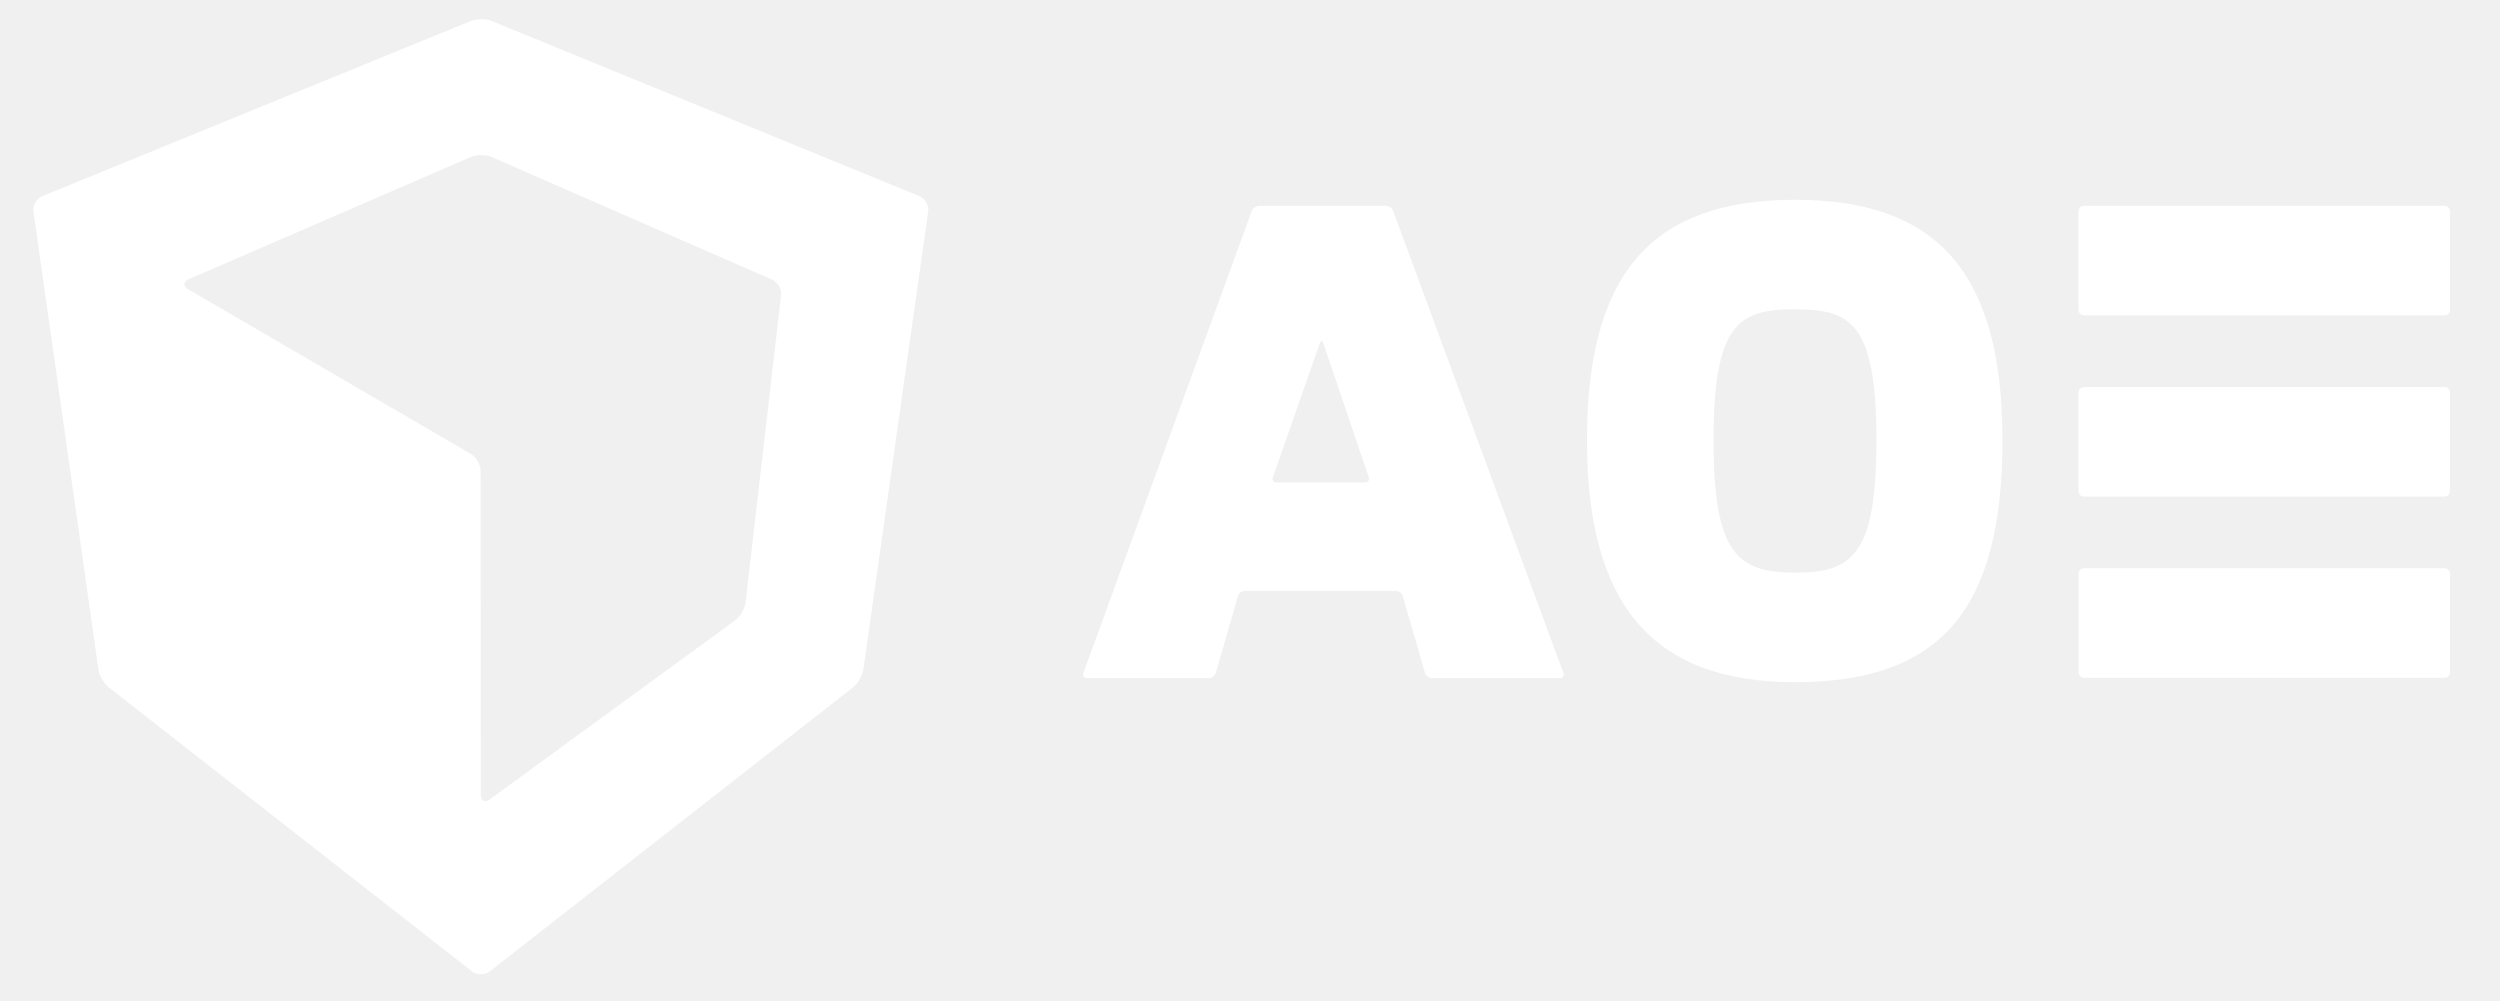
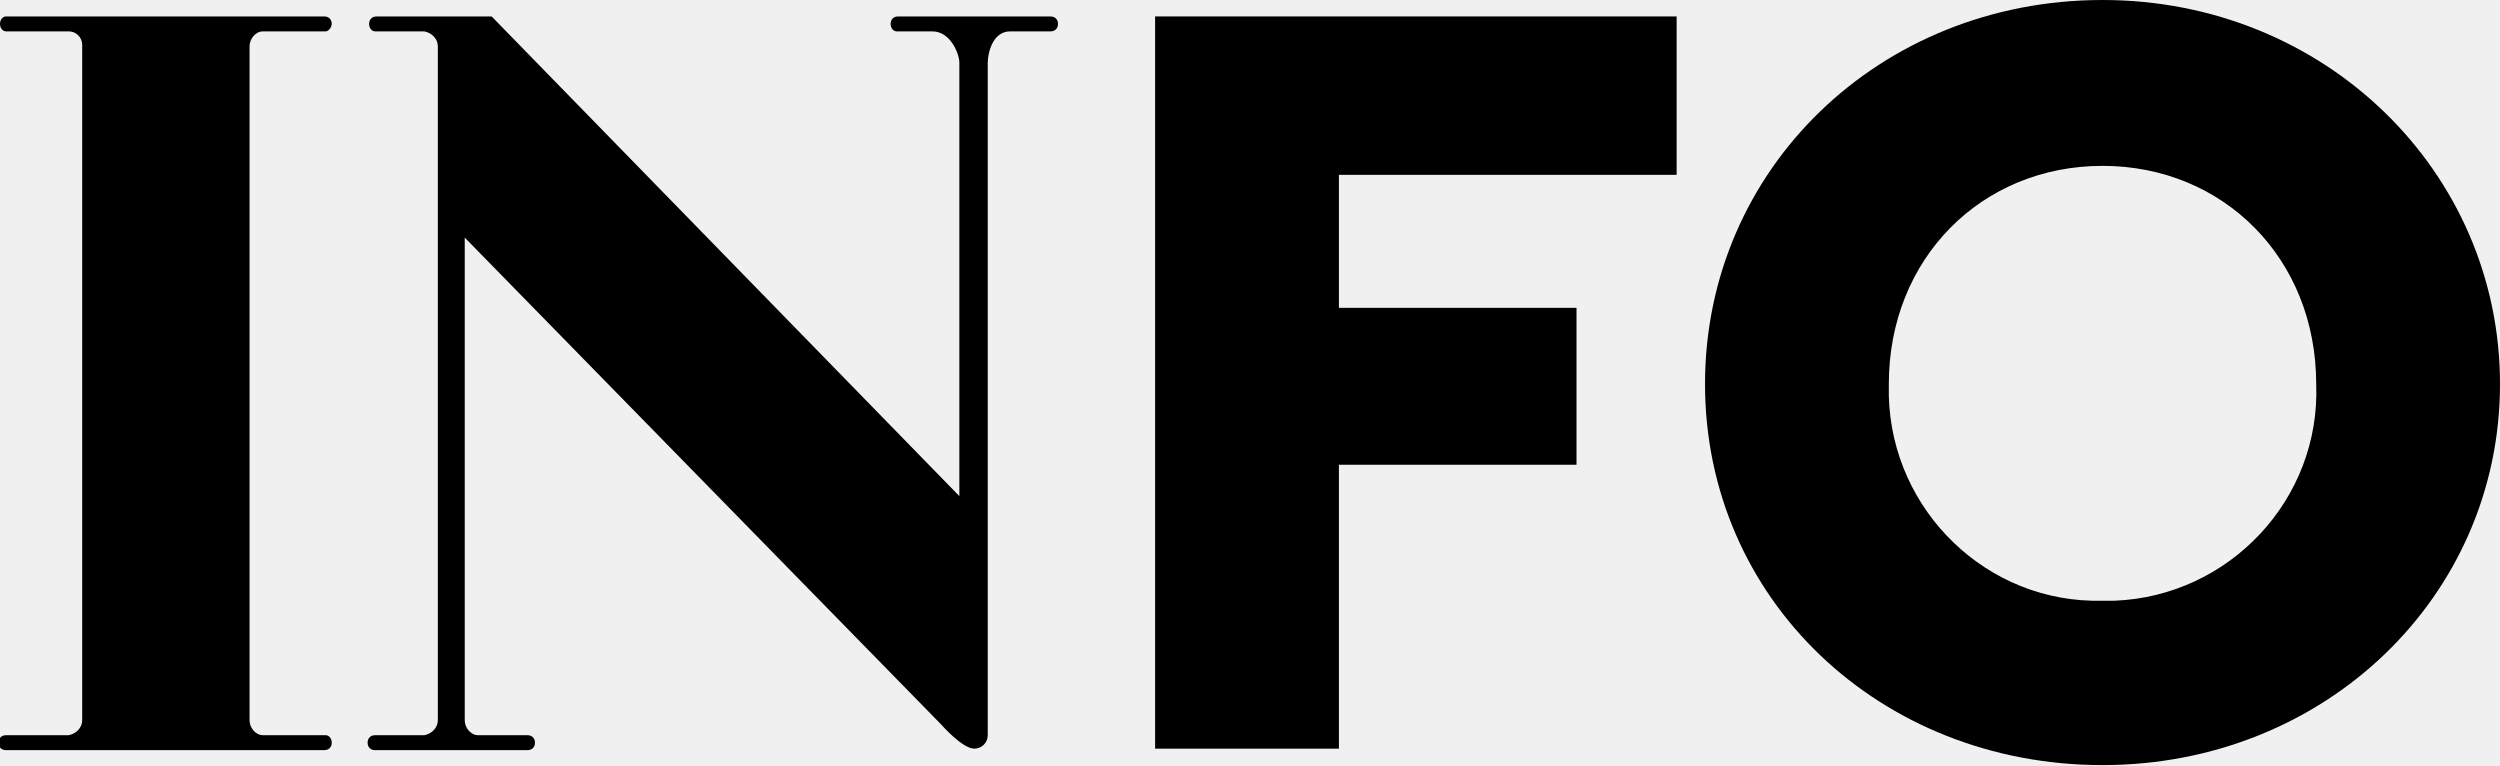
- <svg xmlns="http://www.w3.org/2000/svg" width="100%" height="100%" viewBox="0 0 150 60" version="1.1" xml:space="preserve" style="fill-rule:evenodd;clip-rule:evenodd;stroke-linejoin:round;stroke-miterlimit:1.414;">
-   <rect id="ArtBoard1" x="0" y="0" width="150" height="60" style="fill:none;" />
-   <g>
-     <path d="M82.126,28.638c0.058,0.171 -0.042,0.309 -0.22,0.309l-5.318,0c-0.179,0 -0.276,-0.138 -0.217,-0.306l2.817,-8.047c0.059,-0.168 0.155,-0.168 0.212,0l2.726,8.044Zm-6.583,-16.289c-0.179,0 -0.375,0.139 -0.436,0.305l-10.103,27.727c-0.061,0.168 0.035,0.307 0.214,0.307l7.316,0c0.179,0 0.366,-0.141 0.415,-0.312l1.329,-4.609c0.05,-0.173 0.236,-0.311 0.415,-0.311l9.059,0c0.179,0 0.366,0.138 0.415,0.311l1.33,4.609c0.05,0.171 0.236,0.312 0.415,0.312l7.681,0c0.179,0 0.274,-0.139 0.213,-0.304l-10.216,-27.73c-0.062,-0.166 -0.259,-0.305 -0.437,-0.305l-7.61,0Z" style="fill:#fff;fill-rule:nonzero;" />
-     <path d="M107.736,34.36c-3.471,0 -4.925,-1.103 -4.925,-7.937c0,-7.088 1.565,-7.865 4.888,-7.865c3.322,0 4.887,0.777 4.887,7.865c0,6.834 -1.429,7.937 -4.85,7.937Zm-0.037,-22.373c-8.632,0 -12.481,4.453 -12.481,14.436c0,9.897 3.965,14.508 12.481,14.508c8.725,0 12.448,-4.338 12.448,-14.508c0,-9.983 -3.84,-14.436 -12.448,-14.436Z" style="fill:#fff;fill-rule:nonzero;" />
-     <path d="M124.72,40.35c0,0.175 0.142,0.318 0.317,0.318l21.646,0c0.174,0 0.317,-0.143 0.317,-0.318l0,-5.934c0,-0.175 -0.143,-0.319 -0.317,-0.319l-21.646,0c-0.175,0 -0.317,0.144 -0.317,0.319l0,5.934Z" style="fill:#fff;fill-rule:nonzero;" />
-     <path d="M125.032,12.349c-0.175,0 -0.318,0.144 -0.318,0.319l0,5.934c0,0.175 0.143,0.317 0.318,0.317l21.645,0c0.175,0 0.318,-0.142 0.318,-0.317l0,-5.934c0,-0.175 -0.143,-0.319 -0.318,-0.319l-21.645,0Z" style="fill:#fff;fill-rule:nonzero;" />
-     <path d="M124.714,29.476c0,0.175 0.143,0.319 0.318,0.319l21.645,0c0.175,0 0.318,-0.144 0.318,-0.319l0,-5.934c0,-0.175 -0.143,-0.319 -0.318,-0.319l-21.645,0c-0.175,0 -0.318,0.144 -0.318,0.319l0,5.934Z" style="fill:#fff;fill-rule:nonzero;" />
-     <path d="M29.494,9.418c-0.34,-0.148 -0.896,-0.148 -1.237,-0.002l-16.929,7.333c-0.341,0.146 -0.357,0.421 -0.036,0.609l16.962,9.88c0.321,0.188 0.583,0.643 0.584,1.016l0.01,19.427c0,0.372 0.246,0.496 0.545,0.277l14.717,-10.737c0.3,-0.217 0.58,-0.699 0.623,-1.067l2.132,-18.436c0.043,-0.367 -0.201,-0.791 -0.541,-0.94l-16.83,-7.36Zm25.668,2.35c0.343,0.141 0.581,0.557 0.529,0.922l-3.888,27.472c-0.052,0.368 -0.334,0.855 -0.626,1.084l-21.793,17.038c-0.292,0.229 -0.77,0.229 -1.063,0l-21.79,-17.038c-0.293,-0.229 -0.575,-0.716 -0.627,-1.084l-3.897,-27.472c-0.052,-0.365 0.187,-0.781 0.53,-0.922l25.714,-10.509c0.343,-0.141 0.905,-0.141 1.248,0l25.663,10.509Z" style="fill:#fff;" />
-   </g>
+ <svg xmlns="http://www.w3.org/2000/svg" version="1.1" id="Layer_1" x="0px" y="0px" viewBox="0 0 167.3 51.2" style="enable-background:new 0 0 167.3 51.2;" xml:space="preserve">
+   <path d="M22.2,1.6L22.2,1.6c0-0.3-0.2-0.5-0.5-0.5H0.4C0.2,1.1,0,1.3,0,1.6c0,0,0,0,0,0c0,0.3,0.2,0.5,0.4,0.5c0,0,0,0,0,0h4.2 c0.5,0,0.9,0.4,0.9,0.9c0,0,0,0.1,0,0.1v45.1c0,0.5-0.4,0.9-0.9,1H0.4c-0.3,0-0.5,0.2-0.5,0.5s0.2,0.5,0.5,0.5h21.3 c0.3,0,0.5-0.2,0.5-0.5c0-0.3-0.2-0.5-0.4-0.5c0,0,0,0,0,0h-4.2c-0.5,0-0.9-0.5-0.9-1V3.1c0-0.5,0.4-1,0.9-1h4.2 C22,2.1,22.2,1.8,22.2,1.6" />
+   <polygon points="77.3,50.1 89.6,50.1 89.6,31.1 105.5,31.1 105.5,20.6 89.6,20.6 89.6,11.7 112.2,11.7 112.2,1.1 77.3,1.1 " />
+   <path d="M140.7,40.2c-7.7,0.2-14.1-6-14.3-13.7c0-0.3,0-0.5,0-0.8c0-8.4,6.2-14.6,14.3-14.6S155,17.3,155,25.7 c0.3,7.7-5.8,14.2-13.5,14.5C141.2,40.2,141,40.2,140.7,40.2 M140.7,0c-14.9,0-26.6,11.3-26.6,25.7s11.7,25.5,26.6,25.5 s26.6-11.3,26.6-25.5S155.6,0,140.7,0" />
+   <path d="M70.3,1.1H60.1c-0.3,0-0.5,0.2-0.5,0.5c0,0,0,0,0,0c0,0.3,0.2,0.5,0.4,0.5c0,0,0,0,0,0h2.4c1.2,0,1.8,1.5,1.8,2.1v29 L32.9,1.1h-7.7c-0.3,0-0.5,0.2-0.5,0.5c0,0,0,0,0,0c0,0.3,0.2,0.5,0.4,0.5c0,0,0,0,0,0h3.3c0.5,0.1,0.9,0.5,0.9,1 c0,8.8,0,44.4,0,45.1c0,0.5-0.4,0.9-0.9,1h-3.3c-0.3,0-0.5,0.2-0.5,0.5s0.2,0.5,0.5,0.5h10.2c0.3,0,0.5-0.2,0.5-0.5 s-0.2-0.5-0.5-0.5h-3.3c-0.5,0-0.9-0.5-0.9-1V15.9L63,48.5c0,0,1.4,1.6,2.2,1.6c0.5,0,0.9-0.4,0.9-0.9c0,0,0,0,0-0.1V4.2 c0-0.6,0.3-2.1,1.5-2.1h2.7c0.3,0,0.5-0.2,0.5-0.5c0,0,0,0,0,0C70.8,1.3,70.6,1.1,70.3,1.1" />
</svg>
